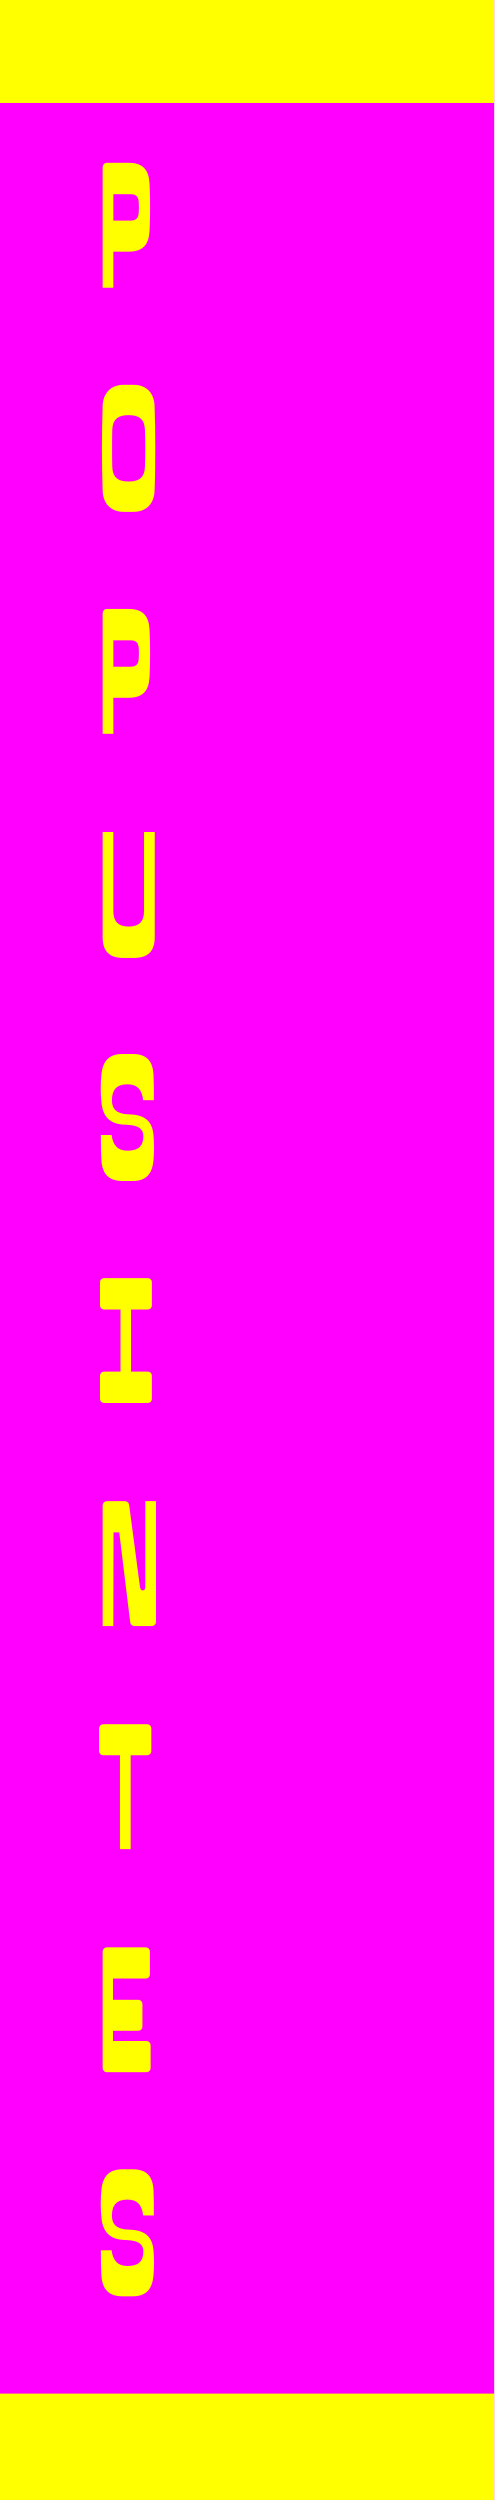
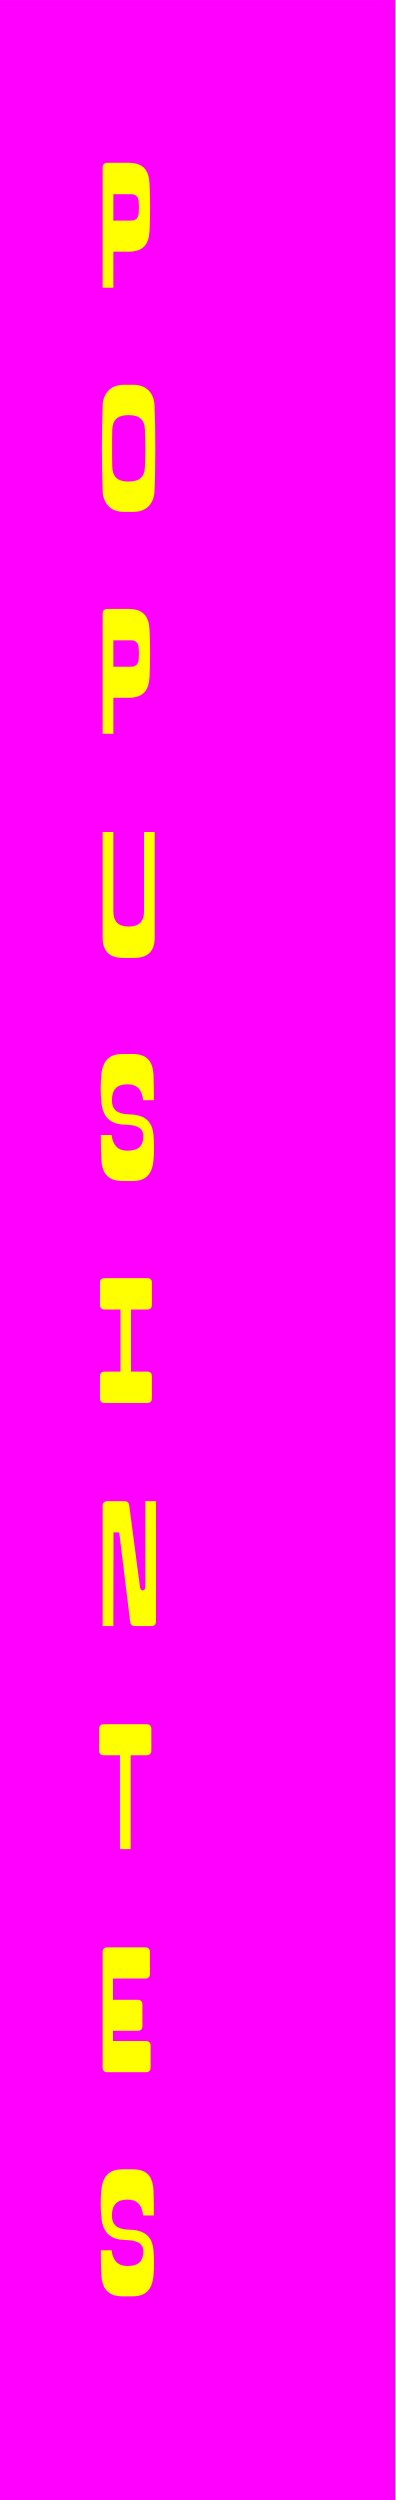
- <svg xmlns="http://www.w3.org/2000/svg" width="25.4mm" height="128.5mm" viewBox="0 0 25.4 128.5" version="1.1" id="svg1">
+ <svg xmlns="http://www.w3.org/2000/svg" width="20.32mm" height="128.5mm" viewBox="0 0 20.32 128.5" version="1.1" id="svg1">
  <defs id="defs1" />
  <g id="layer1" style="display:inline">
-     <rect style="fill:#ff00ff;stroke-width:0.265" id="rect19" width="25.4" height="128.5" x="6.0125254e-05" y="0.001" />
+     <rect style="fill:#ff00ff;stroke-width:0.237" id="rect19" width="20.32" height="128.5" x="6.0125254e-05" y="0.001" />
  </g>
  <g id="text1" style="font-size:3.175px;fill:#ffff00;stroke-width:0.265" aria-label="p&#10;o&#10;p&#10;u&#10;s&#10;i&#10;n&#10;t&#10;e&#10;s" transform="translate(-0.3367619,-2.265103)">
    <path style="font-size:9.172px;font-family:Talagante;-inkscape-font-specification:'Talagante, Normal';fill:#ffff00" d="m 5.612,10.871 v 6.182 H 6.163 V 15.201 H 6.942 c 0.734,0 1.046,-0.349 1.082,-1.082 0.037,-0.798 0.037,-1.605 0,-2.403 C 7.988,10.982 7.676,10.633 6.942,10.633 H 5.851 c -0.147,0 -0.238,0.083 -0.238,0.238 z m 1.422,2.733 h -0.871 v -1.357 h 0.871 c 0.294,0 0.404,0.119 0.431,0.376 0.018,0.202 0.018,0.394 0,0.596 -0.028,0.266 -0.138,0.385 -0.431,0.385 z" id="path10" />
    <path style="font-size:9.172px;font-family:Talagante;-inkscape-font-specification:'Talagante, Normal';fill:#ffff00" d="m 6.685,28.574 h 0.523 c 0.633,0 1.046,-0.404 1.073,-1.073 0.028,-0.642 0.037,-1.449 0.037,-2.192 0,-0.752 -0.009,-1.55 -0.037,-2.192 -0.028,-0.67 -0.44,-1.073 -1.073,-1.073 H 6.685 c -0.633,0 -1.046,0.404 -1.073,1.073 -0.018,0.642 -0.037,1.44 -0.037,2.192 0,0.743 0.018,1.55 0.037,2.192 0.028,0.67 0.44,1.073 1.073,1.073 z m 0.266,-1.559 h -0.009 c -0.569,0 -0.816,-0.238 -0.835,-0.752 -0.009,-0.303 -0.009,-0.651 -0.009,-0.954 0,-0.303 0,-0.66 0.009,-0.954 0.018,-0.514 0.275,-0.752 0.835,-0.752 h 0.009 c 0.56,0 0.816,0.238 0.835,0.752 0.009,0.294 0.018,0.651 0.018,0.954 0,0.303 -0.009,0.651 -0.018,0.954 -0.018,0.514 -0.275,0.752 -0.835,0.752 z" id="path11" />
    <path style="font-size:9.172px;font-family:Talagante;-inkscape-font-specification:'Talagante, Normal';fill:#ffff00" d="m 5.612,33.802 v 6.182 H 6.163 V 38.131 H 6.942 c 0.734,0 1.046,-0.349 1.082,-1.082 0.037,-0.798 0.037,-1.605 0,-2.403 C 7.988,33.912 7.676,33.564 6.942,33.564 H 5.851 c -0.147,0 -0.238,0.083 -0.238,0.238 z m 1.422,2.733 h -0.871 v -1.357 h 0.871 c 0.294,0 0.404,0.119 0.431,0.376 0.018,0.202 0.018,0.394 0,0.596 -0.028,0.266 -0.138,0.385 -0.431,0.385 z" id="path12" />
    <path style="font-size:9.172px;font-family:Talagante;-inkscape-font-specification:'Talagante, Normal';fill:#ffff00" d="m 6.685,51.504 h 0.523 c 0.734,0 1.082,-0.339 1.082,-1.073 V 45.029 H 7.74 v 4.063 c 0,0.541 -0.257,0.798 -0.789,0.798 -0.532,0 -0.789,-0.257 -0.789,-0.798 V 45.029 H 5.612 v 5.402 c 0,0.734 0.339,1.073 1.073,1.073 z" id="path13" />
    <path style="font-size:9.172px;font-family:Talagante;-inkscape-font-specification:'Talagante, Normal';fill:#ffff00" d="M 6.63,62.97 H 7.153 c 0.67,0 1.009,-0.339 1.073,-1.073 0.037,-0.44 0.037,-0.853 0,-1.284 C 8.171,59.925 7.804,59.585 7.071,59.548 l -0.183,-0.009 c -0.541,-0.028 -0.798,-0.257 -0.798,-0.715 0,-0.56 0.257,-0.825 0.798,-0.825 0.486,0 0.743,0.257 0.807,0.816 h 0.55 c 0.009,-0.394 0,-0.816 -0.018,-1.302 C 8.19,56.778 7.85,56.439 7.153,56.439 H 6.63 c -0.67,0 -1.018,0.339 -1.082,1.073 -0.046,0.468 -0.046,0.908 0,1.394 0.064,0.752 0.431,1.128 1.147,1.165 l 0.193,0.009 c 0.56,0.028 0.816,0.211 0.816,0.578 0,0.514 -0.257,0.752 -0.816,0.752 -0.486,0 -0.743,-0.257 -0.816,-0.807 H 5.52 c 0,0.587 0.009,1 0.028,1.293 0.046,0.734 0.394,1.073 1.082,1.073 z" id="path14" />
    <path style="font-size:9.172px;font-family:Talagante;-inkscape-font-specification:'Talagante, Normal';fill:#ffff00" d="m 5.713,74.38 h 2.192 c 0.156,0 0.238,-0.083 0.238,-0.238 V 73.004 c 0,-0.156 -0.083,-0.238 -0.238,-0.238 H 7.071 v -3.192 h 0.835 c 0.156,0 0.238,-0.083 0.238,-0.238 v -1.137 c 0,-0.156 -0.083,-0.238 -0.238,-0.238 H 5.713 c -0.156,0 -0.238,0.083 -0.238,0.238 v 1.137 c 0,0.156 0.083,0.238 0.238,0.238 H 6.529 v 3.192 H 5.713 c -0.156,0 -0.238,0.083 -0.238,0.238 v 1.137 c 0,0.156 0.083,0.238 0.238,0.238 z" id="path15" />
    <path style="font-size:9.172px;font-family:Talagante;-inkscape-font-specification:'Talagante, Normal';fill:#ffff00" d="m 5.612,79.663 v 6.182 h 0.55 l 0.009,-4.815 h 0.294 l 0.56,4.595 c 0.018,0.147 0.101,0.22 0.248,0.22 h 0.844 c 0.147,0 0.238,-0.083 0.238,-0.238 V 79.425 H 7.804 v 4.393 c 0,0.128 -0.037,0.193 -0.128,0.193 -0.092,0 -0.128,-0.064 -0.147,-0.193 L 6.979,79.645 C 6.961,79.498 6.878,79.425 6.731,79.425 H 5.851 c -0.147,0 -0.238,0.083 -0.238,0.238 z" id="path16" />
    <path style="font-size:9.172px;font-family:Talagante;-inkscape-font-specification:'Talagante, Normal';fill:#ffff00" d="m 6.502,97.31 h 0.55 v -4.825 h 0.825 c 0.147,0 0.238,-0.092 0.238,-0.238 v -1.119 c 0,-0.147 -0.092,-0.238 -0.238,-0.238 H 5.667 c -0.147,0 -0.238,0.092 -0.238,0.238 v 1.119 c 0,0.147 0.083,0.238 0.238,0.238 h 0.835 z" id="path17" />
    <path style="font-size:9.172px;font-family:Talagante;-inkscape-font-specification:'Talagante, Normal';fill:#ffff00" d="m 5.851,108.776 h 1.99 c 0.147,0 0.238,-0.083 0.238,-0.238 v -1.128 c 0,-0.147 -0.092,-0.238 -0.238,-0.238 H 6.144 v -0.523 h 1.275 c 0.147,0 0.238,-0.092 0.238,-0.238 v -1.119 c 0,-0.147 -0.092,-0.238 -0.238,-0.238 H 6.144 v -1.091 h 1.66 c 0.147,0 0.238,-0.083 0.238,-0.238 v -1.128 c 0,-0.147 -0.083,-0.238 -0.238,-0.238 h -1.954 c -0.147,0 -0.238,0.083 -0.238,0.238 v 5.944 c 0,0.147 0.092,0.238 0.238,0.238 z" id="path18" />
    <path style="font-size:9.172px;font-family:Talagante;-inkscape-font-specification:'Talagante, Normal';fill:#ffff00" d="M 6.63,120.296 H 7.153 c 0.67,0 1.009,-0.339 1.073,-1.073 0.037,-0.44 0.037,-0.853 0,-1.284 -0.055,-0.688 -0.422,-1.027 -1.156,-1.064 l -0.183,-0.009 c -0.541,-0.028 -0.798,-0.257 -0.798,-0.715 0,-0.559 0.257,-0.826 0.798,-0.826 0.486,0 0.743,0.257 0.807,0.816 h 0.55 c 0.009,-0.394 0,-0.816 -0.018,-1.302 -0.037,-0.734 -0.376,-1.073 -1.073,-1.073 H 6.63 c -0.67,0 -1.018,0.339 -1.082,1.073 -0.046,0.468 -0.046,0.908 0,1.394 0.064,0.752 0.431,1.128 1.147,1.165 l 0.193,0.009 c 0.56,0.028 0.816,0.211 0.816,0.578 0,0.514 -0.257,0.752 -0.816,0.752 -0.486,0 -0.743,-0.257 -0.816,-0.807 H 5.52 c 0,0.587 0.009,1 0.028,1.293 0.046,0.734 0.394,1.073 1.082,1.073 z" id="path19" />
  </g>
-   <rect style="fill:#ffff00;fill-rule:evenodd;stroke-width:0.29" id="rect1" width="25.4" height="5.292" x="-1.7937978e-07" y="-4.4408921e-16" />
-   <rect style="fill:#ffff00;fill-rule:evenodd;stroke-width:0.295" id="rect1-8" width="25.4" height="5.47" x="6.0580205e-05" y="123.031" />
</svg>
